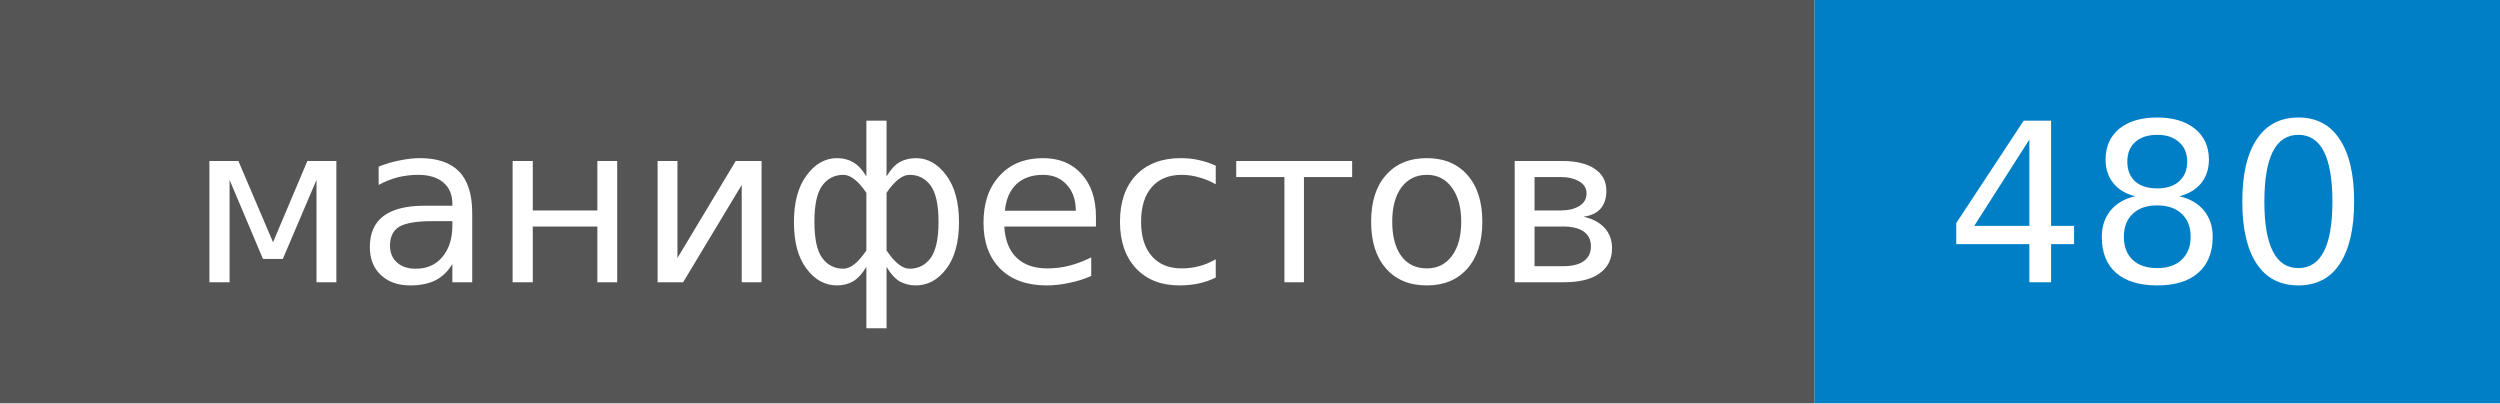
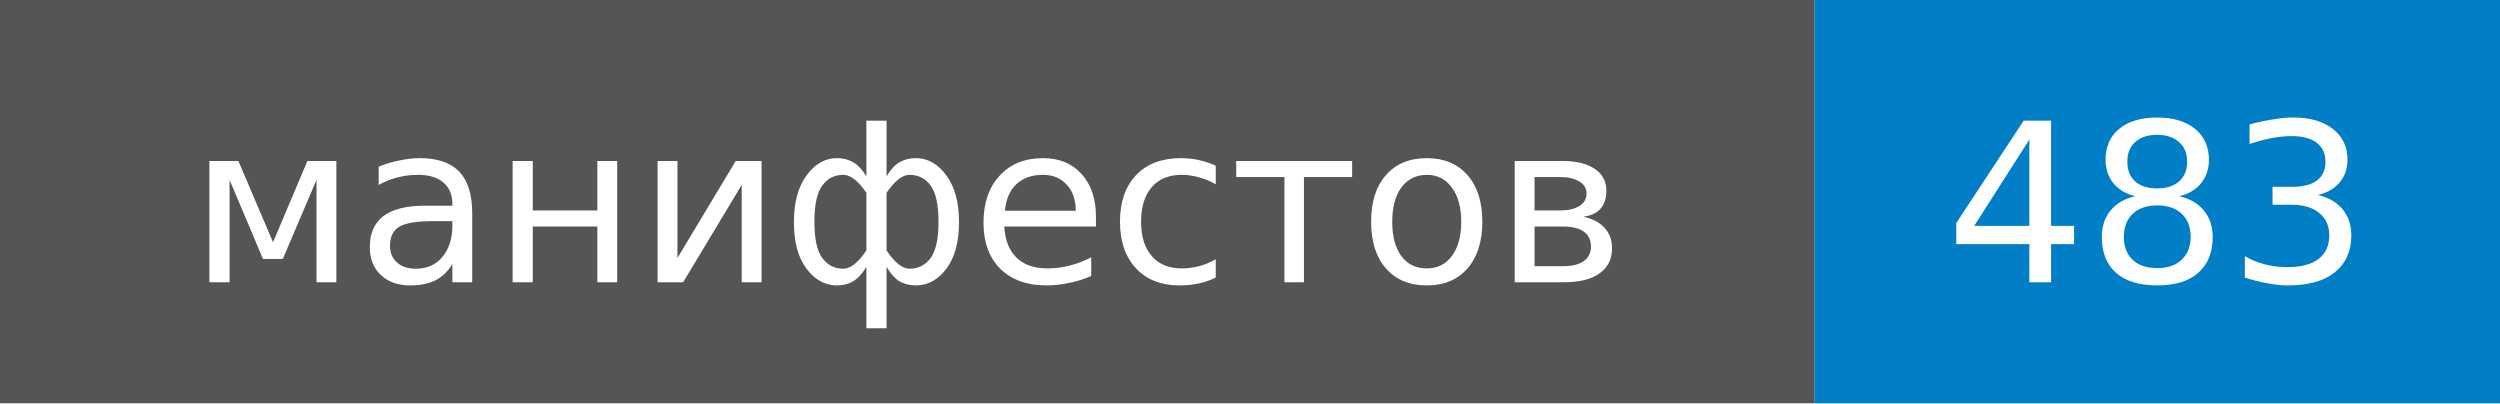
- <svg xmlns="http://www.w3.org/2000/svg" width="124" height="20" role="img" aria-label="манифестов: 480">
+ <svg xmlns="http://www.w3.org/2000/svg" width="124" height="20" role="img" aria-label="манифестов: 483">
  <style>rect.label-bg{fill:#555}@media (prefers-color-scheme:dark){rect.label-bg{fill:#3f3f3f}}text{font-family:Verdana,DejaVu Sans,Geneva,sans-serif;font-size:11px;fill:#fff}</style>
  <rect class="label-bg" width="90" height="20" />
  <rect x="90" width="34" height="20" fill="#007ec6" />
  <text x="45" y="14" text-anchor="middle">манифестов</text>
-   <text x="107" y="14" text-anchor="middle">480</text>
+   <text x="107" y="14" text-anchor="middle">483</text>
</svg>
